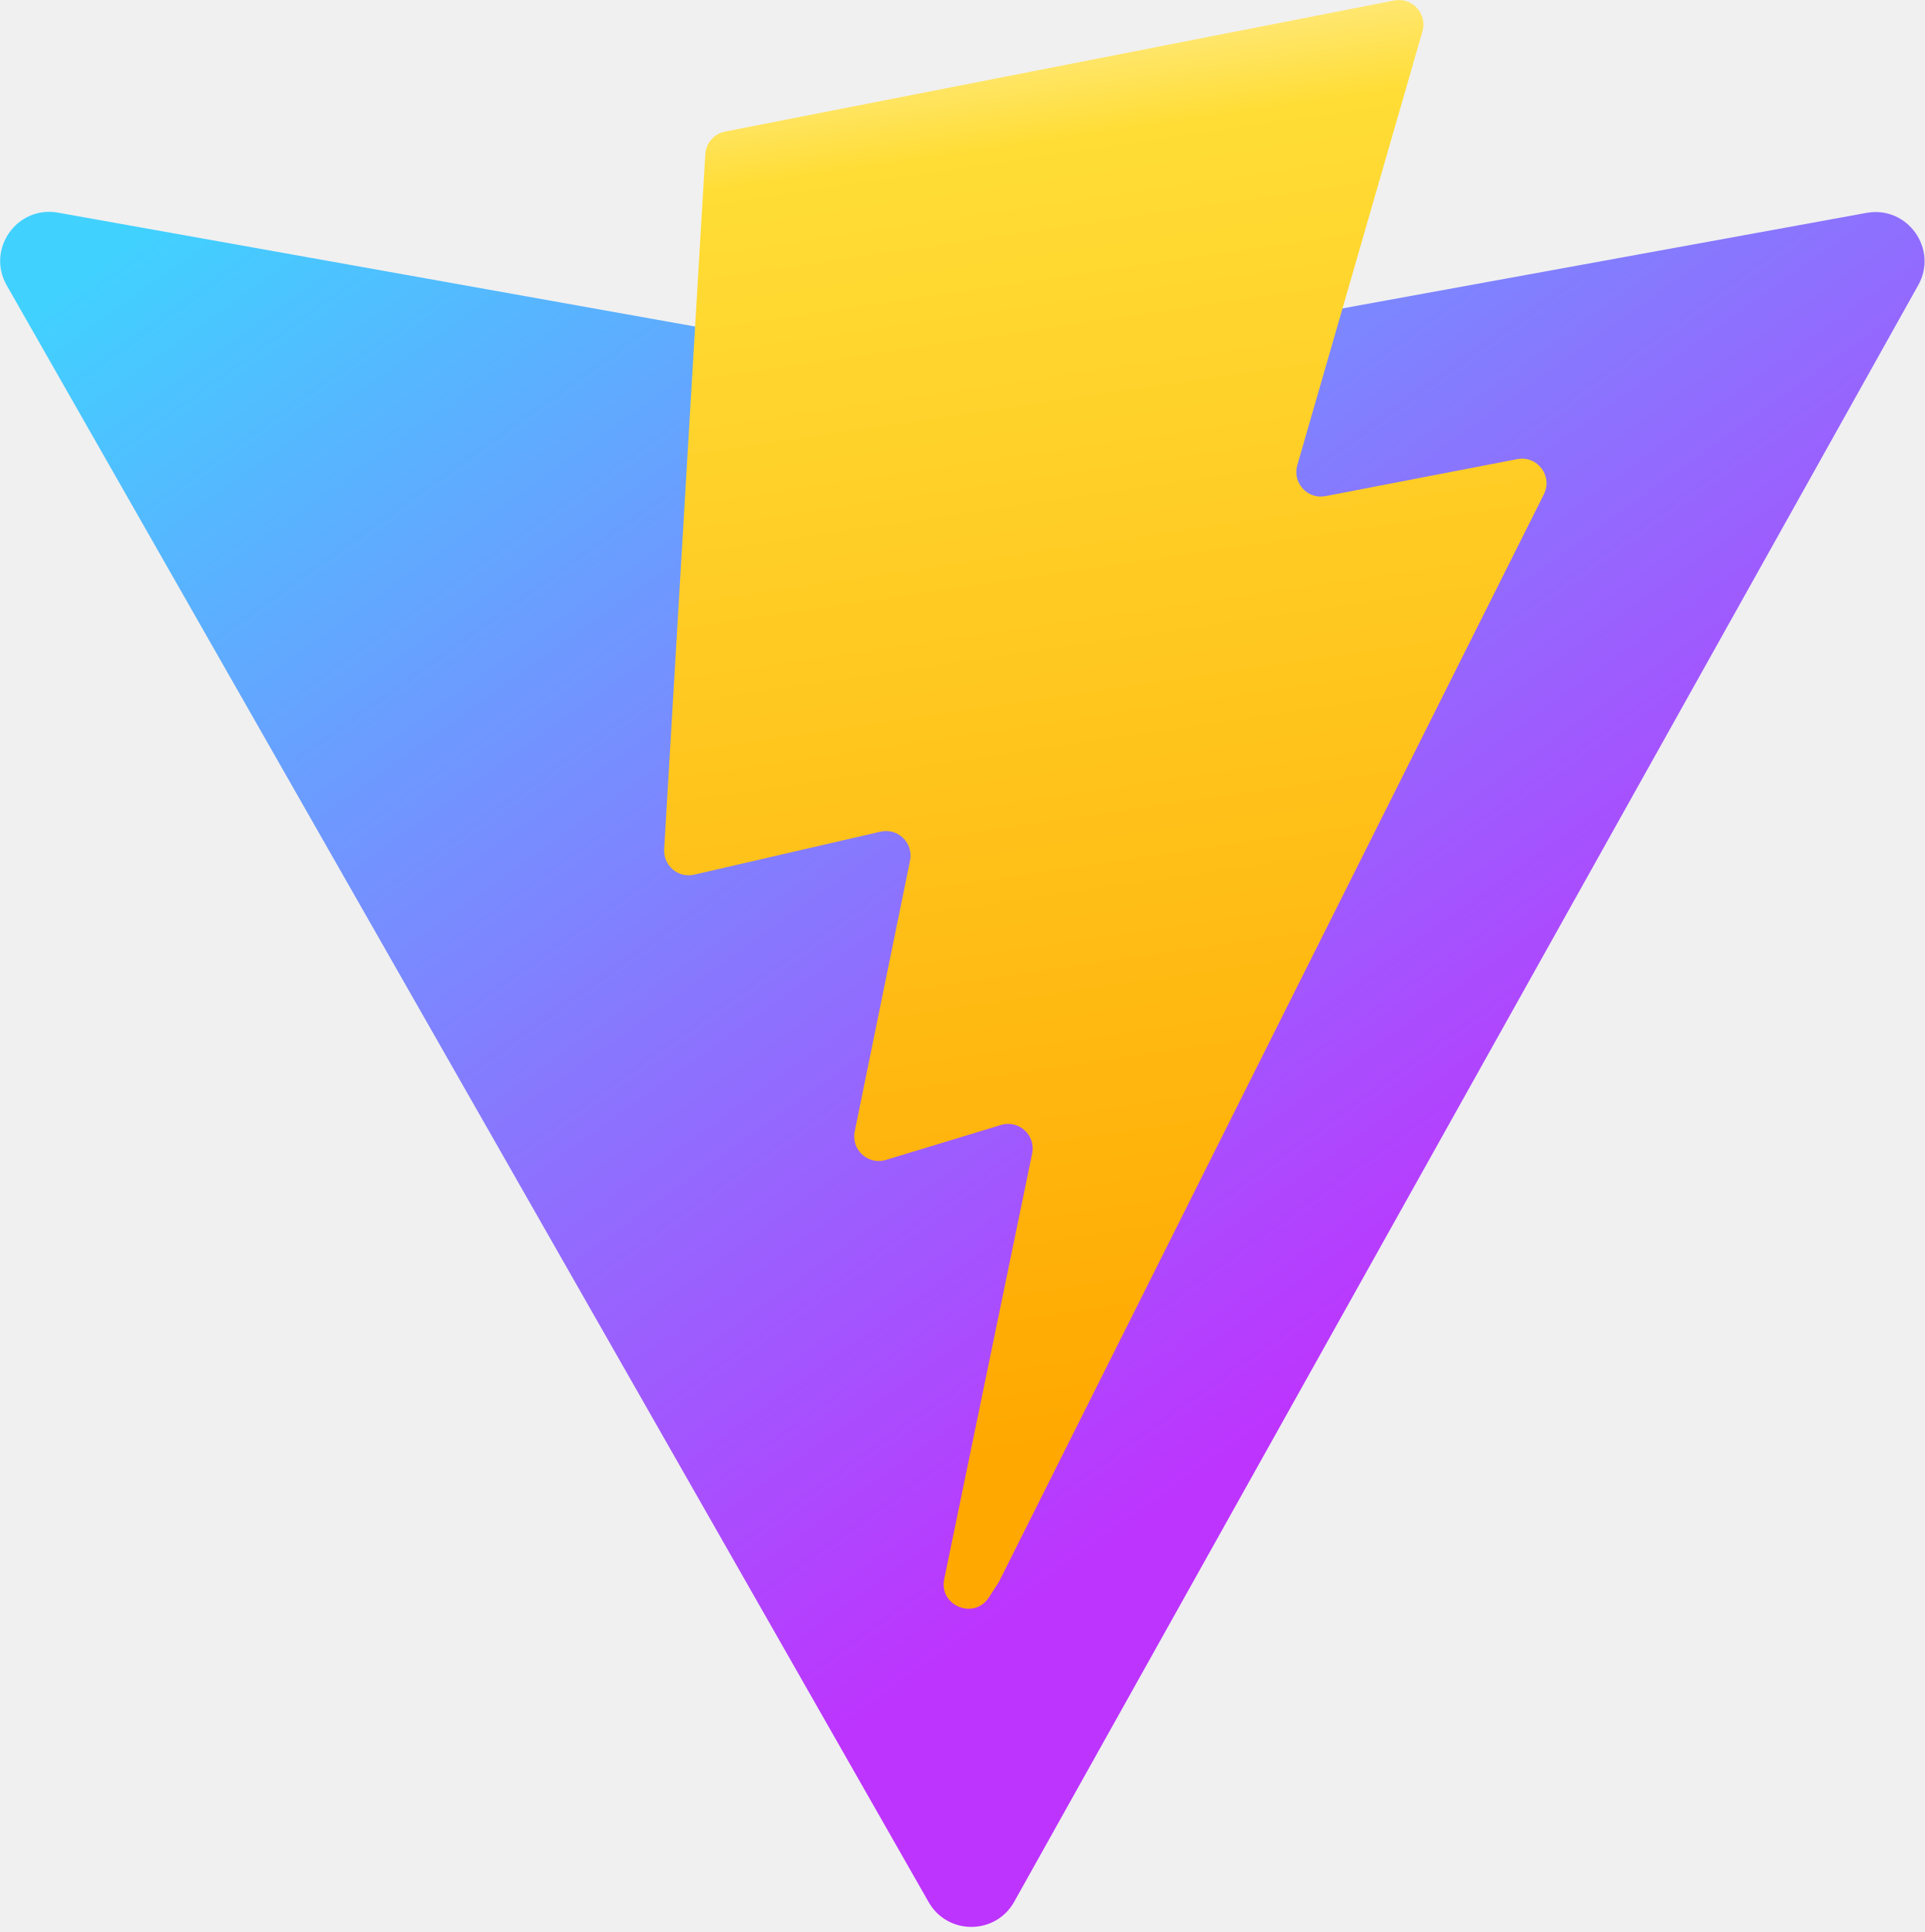
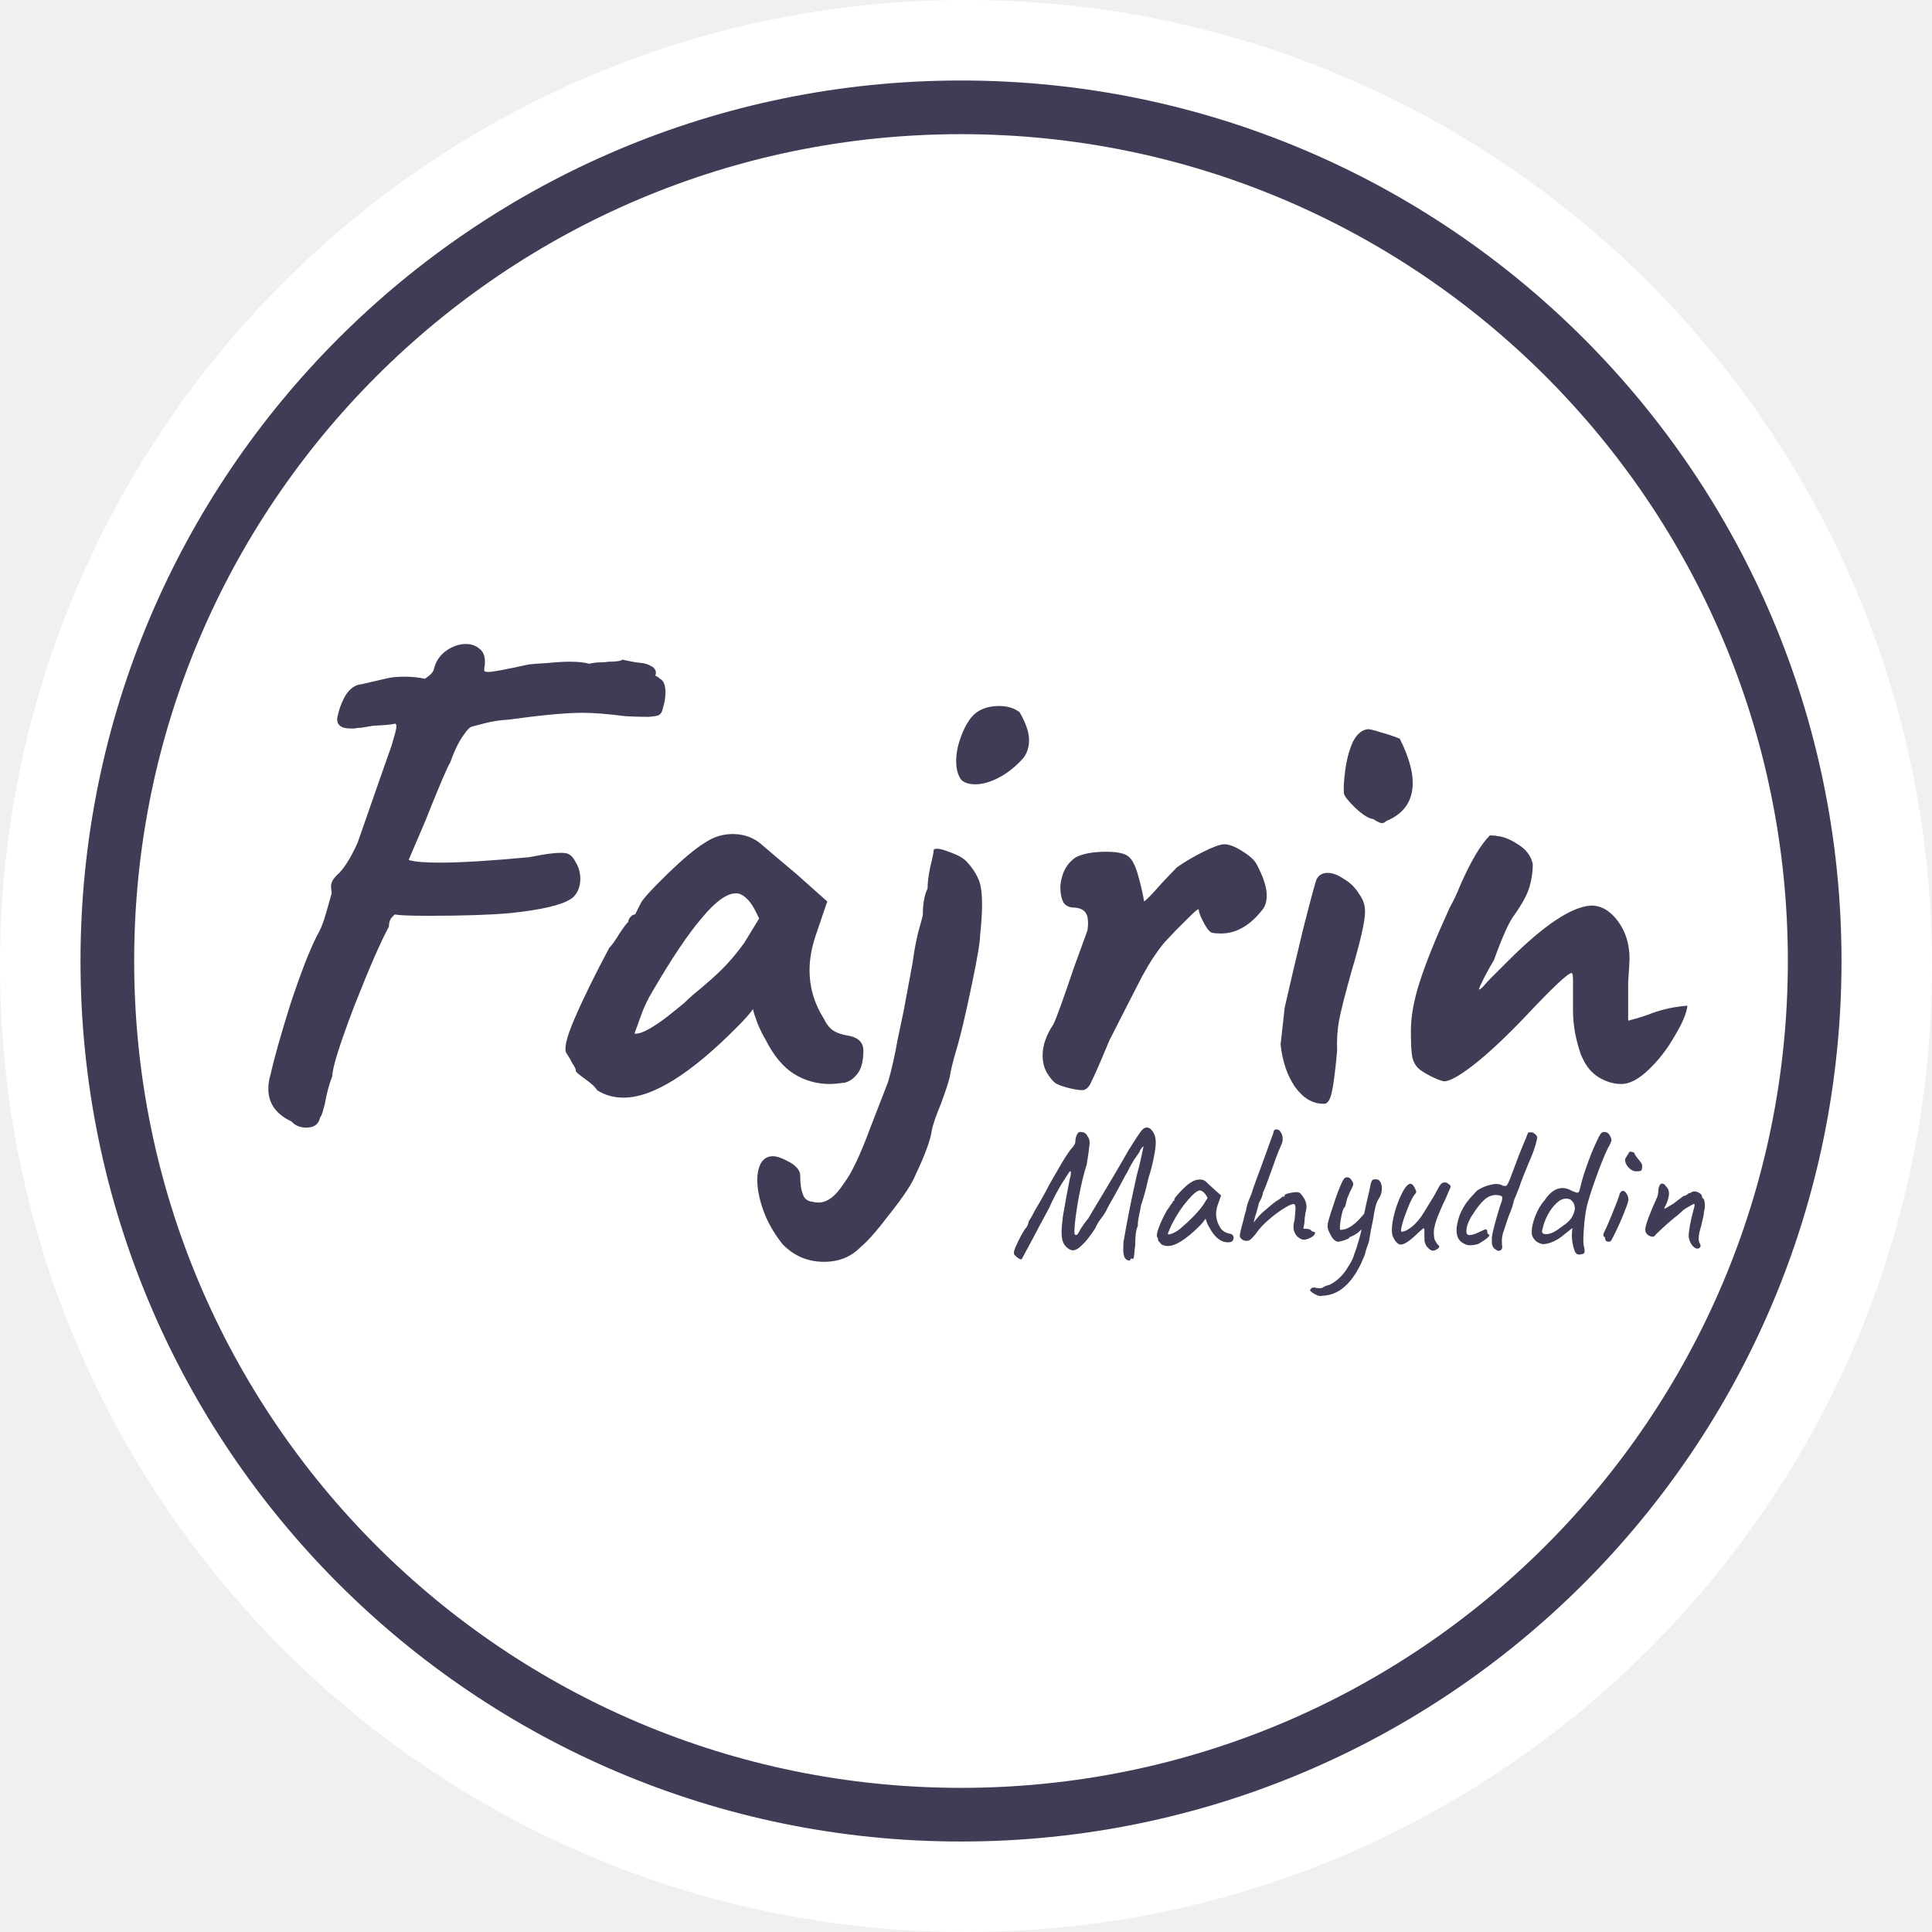
- <svg xmlns="http://www.w3.org/2000/svg" aria-hidden="true" role="img" class="iconify iconify--logos" width="31.88" height="32" preserveAspectRatio="xMidYMid meet" viewBox="0 0 256 257">
-   <defs>
-     <linearGradient id="IconifyId1813088fe1fbc01fb466" x1="-.828%" x2="57.636%" y1="7.652%" y2="78.411%">
-       <stop offset="0%" stop-color="#41D1FF" />
-       <stop offset="100%" stop-color="#BD34FE" />
-     </linearGradient>
-     <linearGradient id="IconifyId1813088fe1fbc01fb467" x1="43.376%" x2="50.316%" y1="2.242%" y2="89.03%">
-       <stop offset="0%" stop-color="#FFEA83" />
-       <stop offset="8.333%" stop-color="#FFDD35" />
-       <stop offset="100%" stop-color="#FFA800" />
-     </linearGradient>
-   </defs>
-   <path fill="url(#IconifyId1813088fe1fbc01fb466)" d="M255.153 37.938L134.897 252.976c-2.483 4.44-8.862 4.466-11.382.048L.875 37.958c-2.746-4.814 1.371-10.646 6.827-9.67l120.385 21.517a6.537 6.537 0 0 0 2.322-.004l117.867-21.483c5.438-.991 9.574 4.796 6.877 9.62Z" />
-   <path fill="url(#IconifyId1813088fe1fbc01fb467)" d="M185.432.063L96.44 17.501a3.268 3.268 0 0 0-2.634 3.014l-5.474 92.456a3.268 3.268 0 0 0 3.997 3.378l24.777-5.718c2.318-.535 4.413 1.507 3.936 3.838l-7.361 36.047c-.495 2.426 1.782 4.5 4.151 3.78l15.304-4.649c2.372-.72 4.652 1.36 4.15 3.788l-11.698 56.621c-.732 3.542 3.979 5.473 5.943 2.437l1.313-2.028l72.516-144.72c1.215-2.423-.88-5.186-3.54-4.672l-25.505 4.922c-2.396.462-4.435-1.77-3.759-4.114l16.646-57.705c.677-2.35-1.37-4.583-3.769-4.113Z" />
+ <svg xmlns="http://www.w3.org/2000/svg" width="72" height="72" viewBox="0 0 72 72" fill="none">
+   <rect width="72" height="72" rx="36" fill="white" />
+   <path d="M35.814 67.628C53.384 67.628 67.628 53.384 67.628 35.814C67.628 18.244 53.384 4 35.814 4C18.244 4 4 18.244 4 35.814C4 53.384 18.244 67.628 35.814 67.628Z" stroke="#3F3D56" stroke-width="2" />
+   <path d="M10.863 41.795C10.288 41.524 10 41.118 10 40.576C10 40.407 10.025 40.238 10.076 40.069C10.212 39.459 10.457 38.588 10.812 37.454C11.185 36.32 11.515 35.465 11.802 34.89C11.921 34.687 12.014 34.475 12.082 34.255C12.149 34.035 12.192 33.892 12.209 33.824C12.293 33.519 12.344 33.342 12.361 33.291L12.335 33.037C12.335 32.969 12.352 32.902 12.386 32.834C12.42 32.766 12.479 32.69 12.564 32.605C12.801 32.402 13.055 32.005 13.325 31.412L14.29 28.645L14.595 27.782C14.612 27.715 14.645 27.596 14.696 27.427C14.747 27.258 14.772 27.139 14.772 27.072C14.772 27.004 14.755 26.97 14.722 26.97C14.586 27.004 14.315 27.029 13.909 27.046C13.706 27.08 13.554 27.105 13.452 27.122C13.351 27.122 13.275 27.131 13.224 27.148H13.046C12.725 27.148 12.564 27.029 12.564 26.792C12.615 26.488 12.716 26.2 12.868 25.929C13.038 25.658 13.241 25.515 13.478 25.498L14.468 25.269C14.62 25.235 14.832 25.218 15.102 25.218C15.339 25.218 15.585 25.244 15.838 25.295C16.041 25.159 16.152 25.041 16.169 24.939C16.236 24.652 16.389 24.423 16.625 24.254C16.862 24.085 17.108 24 17.361 24C17.565 24 17.734 24.059 17.869 24.178C18.005 24.279 18.072 24.44 18.072 24.66C18.072 24.762 18.064 24.838 18.047 24.889C18.047 24.905 18.047 24.939 18.047 24.99C18.047 25.024 18.098 25.041 18.199 25.041C18.369 25.041 18.868 24.948 19.697 24.762C19.832 24.745 20.061 24.728 20.382 24.711C20.721 24.677 21 24.66 21.22 24.66C21.542 24.66 21.787 24.685 21.956 24.736C22.108 24.702 22.244 24.685 22.362 24.685C22.481 24.685 22.582 24.677 22.667 24.66C22.955 24.66 23.132 24.635 23.2 24.584C23.352 24.618 23.522 24.652 23.708 24.685C23.911 24.702 24.055 24.728 24.139 24.762C24.224 24.795 24.3 24.838 24.368 24.889C24.419 24.956 24.444 25.015 24.444 25.066C24.444 25.117 24.435 25.151 24.419 25.168L24.368 25.142C24.385 25.142 24.41 25.159 24.444 25.193C24.495 25.21 24.545 25.244 24.596 25.295C24.732 25.362 24.799 25.532 24.799 25.802C24.799 26.005 24.765 26.209 24.698 26.412C24.681 26.513 24.639 26.589 24.571 26.64C24.52 26.674 24.385 26.699 24.165 26.716C23.945 26.716 23.657 26.708 23.302 26.691C22.659 26.606 22.125 26.564 21.702 26.564C21.11 26.564 20.196 26.648 18.961 26.818C18.656 26.835 18.369 26.877 18.098 26.945C17.844 27.012 17.683 27.055 17.615 27.072C17.531 27.072 17.404 27.198 17.235 27.452C17.065 27.706 16.913 28.028 16.778 28.417C16.676 28.569 16.363 29.305 15.838 30.625C15.432 31.573 15.229 32.047 15.229 32.047C15.432 32.115 15.822 32.148 16.397 32.148C17.159 32.148 18.267 32.081 19.722 31.945C20.382 31.81 20.831 31.759 21.068 31.793C21.22 31.81 21.347 31.92 21.448 32.123C21.567 32.309 21.626 32.521 21.626 32.758C21.626 32.927 21.592 33.079 21.525 33.215C21.457 33.35 21.364 33.452 21.245 33.519C20.89 33.739 20.154 33.908 19.037 34.027C18.292 34.095 17.268 34.129 15.965 34.129C15.272 34.129 14.857 34.111 14.722 34.078C14.688 34.095 14.637 34.145 14.569 34.23C14.518 34.315 14.493 34.416 14.493 34.535C14.188 35.093 13.757 36.083 13.198 37.505C12.657 38.926 12.386 39.789 12.386 40.094C12.268 40.398 12.175 40.745 12.107 41.135C12.09 41.202 12.065 41.295 12.031 41.414C11.997 41.532 11.963 41.608 11.929 41.642C11.879 41.896 11.709 42.023 11.421 42.023C11.185 42.023 10.998 41.947 10.863 41.795ZM22.249 40.627C22.198 40.525 22.055 40.39 21.818 40.221C21.581 40.051 21.462 39.95 21.462 39.916C21.462 39.848 21.42 39.755 21.335 39.637C21.268 39.502 21.2 39.383 21.132 39.282C20.997 39.146 21.09 38.706 21.412 37.962C21.733 37.217 22.165 36.337 22.706 35.322C22.808 35.22 22.935 35.042 23.087 34.788C23.256 34.535 23.366 34.391 23.417 34.357C23.417 34.289 23.442 34.23 23.493 34.179C23.544 34.111 23.603 34.078 23.671 34.078L23.874 33.672C23.942 33.519 24.272 33.155 24.864 32.58C25.456 32.005 25.922 31.615 26.26 31.412C26.582 31.192 26.928 31.082 27.301 31.082C27.707 31.082 28.054 31.201 28.342 31.438L29.027 32.022C29.535 32.445 29.822 32.69 29.89 32.758L30.829 33.595L30.398 34.865C30.245 35.322 30.169 35.753 30.169 36.159C30.169 36.802 30.347 37.403 30.702 37.962C30.787 38.148 30.897 38.291 31.032 38.393C31.185 38.495 31.379 38.562 31.616 38.596C31.988 38.664 32.175 38.85 32.175 39.155C32.175 39.527 32.107 39.806 31.972 39.992C31.836 40.178 31.675 40.297 31.489 40.348C31.218 40.382 31.032 40.398 30.931 40.398C30.44 40.398 29.992 40.272 29.585 40.018C29.179 39.764 28.824 39.332 28.519 38.723C28.452 38.621 28.358 38.435 28.24 38.165C28.139 37.894 28.079 37.708 28.062 37.606C27.944 37.775 27.749 37.995 27.479 38.266C25.735 40.026 24.322 40.906 23.239 40.906C22.867 40.906 22.537 40.813 22.249 40.627ZM23.645 38.52C23.916 38.554 24.441 38.249 25.219 37.606C25.304 37.538 25.397 37.462 25.498 37.378C25.6 37.276 25.71 37.175 25.828 37.073C26.302 36.684 26.666 36.362 26.92 36.108C27.191 35.838 27.462 35.516 27.732 35.144L28.291 34.23C28.122 33.858 27.969 33.612 27.834 33.494C27.698 33.358 27.563 33.291 27.428 33.291C27.089 33.291 26.666 33.595 26.159 34.205C25.651 34.797 25.042 35.702 24.331 36.921C24.145 37.225 23.992 37.547 23.874 37.885C23.755 38.207 23.679 38.419 23.645 38.52ZM35.837 29.077C35.702 28.908 35.634 28.671 35.634 28.366C35.634 28.095 35.685 27.816 35.787 27.529C35.888 27.224 36.023 26.962 36.193 26.741C36.43 26.454 36.777 26.31 37.233 26.31C37.538 26.31 37.792 26.386 37.995 26.538C38.232 26.945 38.35 27.292 38.35 27.579C38.35 27.833 38.283 28.053 38.147 28.239C37.86 28.561 37.555 28.806 37.233 28.975C36.912 29.145 36.616 29.229 36.345 29.229C36.125 29.229 35.956 29.178 35.837 29.077ZM32.081 46.465C31.725 46.838 31.268 47.024 30.71 47.024C30.101 47.024 29.584 46.804 29.161 46.364C28.84 45.958 28.603 45.543 28.451 45.12C28.298 44.697 28.222 44.316 28.222 43.978C28.222 43.707 28.273 43.487 28.374 43.318C28.476 43.165 28.62 43.089 28.806 43.089C28.958 43.089 29.17 43.165 29.441 43.318C29.694 43.47 29.821 43.631 29.821 43.8C29.821 44.105 29.855 44.342 29.923 44.511C29.974 44.68 30.101 44.773 30.303 44.79C30.354 44.807 30.422 44.815 30.507 44.815C30.828 44.815 31.141 44.578 31.446 44.105C31.733 43.732 32.063 43.038 32.436 42.023C32.825 41.025 33.045 40.458 33.096 40.322C33.231 39.848 33.35 39.324 33.451 38.748C33.57 38.173 33.646 37.809 33.68 37.657L34.01 35.88C34.06 35.491 34.128 35.118 34.213 34.763C34.314 34.408 34.373 34.188 34.391 34.103C34.391 33.68 34.45 33.35 34.568 33.113C34.568 32.893 34.602 32.622 34.67 32.301C34.754 31.962 34.797 31.751 34.797 31.666C34.864 31.598 35.05 31.624 35.355 31.742C35.66 31.844 35.88 31.962 36.015 32.098C36.218 32.318 36.362 32.529 36.447 32.732C36.548 32.918 36.599 33.248 36.599 33.722C36.599 34.01 36.574 34.399 36.523 34.89C36.523 35.093 36.438 35.609 36.269 36.438C36.1 37.268 35.939 37.987 35.787 38.596C35.702 38.918 35.643 39.129 35.609 39.231C35.507 39.586 35.44 39.865 35.406 40.069C35.389 40.204 35.279 40.551 35.076 41.109C34.873 41.6 34.754 41.947 34.721 42.15C34.67 42.505 34.467 43.055 34.111 43.8C33.993 44.105 33.68 44.578 33.172 45.221C32.681 45.865 32.317 46.279 32.081 46.465ZM40.328 40.627C40.192 40.627 39.998 40.593 39.744 40.525C39.507 40.458 39.363 40.398 39.312 40.348C39.211 40.263 39.109 40.136 39.008 39.967C38.906 39.781 38.855 39.569 38.855 39.332C38.855 38.96 38.991 38.571 39.261 38.165C39.363 37.962 39.617 37.259 40.023 36.058L40.531 34.661C40.565 34.374 40.548 34.171 40.48 34.052C40.412 33.917 40.269 33.841 40.048 33.824C39.862 33.824 39.727 33.765 39.642 33.646C39.558 33.511 39.515 33.299 39.515 33.011C39.566 32.521 39.761 32.165 40.099 31.945C40.37 31.81 40.742 31.742 41.216 31.742C41.639 31.742 41.919 31.802 42.054 31.92C42.189 32.022 42.308 32.25 42.409 32.605C42.511 32.961 42.587 33.291 42.638 33.595C42.722 33.545 42.942 33.316 43.298 32.91L43.856 32.326C44.144 32.123 44.474 31.928 44.846 31.742C45.218 31.556 45.481 31.463 45.633 31.463C45.802 31.463 46.023 31.548 46.293 31.717C46.564 31.886 46.742 32.047 46.826 32.199C47.08 32.673 47.207 33.062 47.207 33.367C47.207 33.604 47.148 33.79 47.029 33.925C46.572 34.501 46.065 34.788 45.506 34.788C45.371 34.788 45.261 34.78 45.176 34.763C45.092 34.746 44.99 34.628 44.871 34.408C44.753 34.188 44.685 34.019 44.669 33.9C44.669 33.849 44.541 33.951 44.288 34.205C44.051 34.441 43.898 34.594 43.831 34.661L43.399 35.118C43.128 35.44 42.849 35.863 42.562 36.388C42.291 36.912 41.885 37.708 41.343 38.774L41.013 39.561C40.844 39.95 40.717 40.229 40.632 40.398C40.548 40.551 40.446 40.627 40.328 40.627ZM51.658 30.6C51.608 30.651 51.557 30.676 51.506 30.676C51.438 30.676 51.328 30.625 51.176 30.524C51.007 30.507 50.778 30.363 50.491 30.092C50.22 29.822 50.084 29.644 50.084 29.559C50.067 29.356 50.084 29.069 50.135 28.696C50.186 28.307 50.279 27.96 50.414 27.655C50.567 27.351 50.761 27.19 50.998 27.173C51.117 27.19 51.278 27.232 51.481 27.3C51.684 27.351 51.912 27.427 52.166 27.529C52.487 28.172 52.648 28.721 52.648 29.178C52.648 29.855 52.318 30.329 51.658 30.6ZM49.323 41.135C48.917 41.135 48.561 40.923 48.257 40.5C47.969 40.077 47.791 39.552 47.724 38.926C47.791 38.3 47.842 37.843 47.876 37.555C48.062 36.726 48.291 35.753 48.561 34.636C48.849 33.502 49.018 32.876 49.069 32.758C49.154 32.605 49.289 32.529 49.475 32.529C49.661 32.529 49.864 32.605 50.084 32.758C50.321 32.893 50.516 33.088 50.668 33.342C50.804 33.528 50.871 33.739 50.871 33.976C50.871 34.331 50.702 35.076 50.364 36.21C50.127 37.056 49.974 37.657 49.907 38.012C49.839 38.368 49.814 38.748 49.831 39.155C49.763 39.916 49.695 40.441 49.627 40.728C49.56 41.016 49.458 41.151 49.323 41.135ZM60.423 40.398C60.17 40.398 59.916 40.331 59.662 40.195C59.408 40.06 59.205 39.857 59.053 39.586L58.926 39.332C58.723 38.757 58.621 38.198 58.621 37.657V36.54C58.621 36.354 58.604 36.261 58.57 36.261C58.435 36.261 57.851 36.811 56.819 37.911C56.091 38.672 55.456 39.265 54.915 39.688C54.39 40.094 54.026 40.297 53.823 40.297C53.756 40.297 53.595 40.238 53.341 40.119C53.087 39.984 52.926 39.882 52.859 39.815C52.74 39.696 52.664 39.552 52.63 39.383C52.596 39.214 52.58 38.892 52.58 38.419C52.58 37.877 52.689 37.268 52.91 36.591C53.129 35.897 53.502 34.975 54.026 33.824C54.162 33.587 54.297 33.299 54.433 32.961C54.822 32.081 55.185 31.471 55.524 31.133C55.659 31.133 55.753 31.142 55.803 31.159C56.023 31.175 56.277 31.277 56.565 31.463C56.87 31.649 57.056 31.895 57.123 32.199C57.123 32.487 57.081 32.775 56.996 33.062C56.912 33.35 56.717 33.705 56.413 34.129C56.226 34.382 55.981 34.932 55.676 35.779C55.592 35.914 55.473 36.125 55.321 36.413C55.185 36.684 55.118 36.836 55.118 36.87C55.135 36.887 55.185 36.853 55.27 36.769C55.355 36.667 55.439 36.574 55.524 36.489L56.209 35.804C57.546 34.467 58.579 33.782 59.306 33.748C59.678 33.748 60.008 33.942 60.297 34.331C60.584 34.721 60.728 35.186 60.728 35.728C60.728 35.829 60.711 36.117 60.677 36.591V38.038C61.066 37.936 61.363 37.843 61.566 37.758C61.989 37.606 62.429 37.513 62.886 37.479C62.852 37.767 62.691 38.148 62.403 38.621C62.133 39.095 61.811 39.51 61.439 39.865C61.066 40.221 60.728 40.398 60.423 40.398Z" fill="#3F3D56" />
+   <path d="M42.124 46.948C42.124 46.966 42.108 46.975 42.075 46.975C42.052 46.975 42.024 46.966 41.992 46.948C41.96 46.929 41.934 46.904 41.916 46.872C41.879 46.793 41.861 46.696 41.861 46.581L41.867 46.297C42.011 45.457 42.179 44.612 42.373 43.763C42.438 43.537 42.491 43.322 42.532 43.119C42.578 42.916 42.606 42.787 42.615 42.732C42.615 42.718 42.601 42.725 42.574 42.752C42.551 42.775 42.528 42.805 42.504 42.842C42.481 42.875 42.472 42.898 42.477 42.912L42.304 43.168C42.276 43.195 42.211 43.302 42.11 43.486C42.041 43.634 41.978 43.749 41.923 43.832L41.729 44.199C41.586 44.462 41.498 44.622 41.466 44.677C41.42 44.746 41.353 44.866 41.265 45.037C41.219 45.148 41.136 45.279 41.016 45.432C40.979 45.482 40.942 45.538 40.905 45.598C40.873 45.658 40.852 45.697 40.843 45.715C40.843 45.739 40.794 45.817 40.697 45.951C40.605 46.085 40.52 46.195 40.441 46.283C40.335 46.394 40.248 46.475 40.178 46.525C40.109 46.572 40.044 46.595 39.984 46.595C39.906 46.595 39.821 46.551 39.728 46.463C39.668 46.398 39.624 46.322 39.597 46.235C39.574 46.147 39.562 46.038 39.562 45.909C39.562 45.794 39.578 45.6 39.611 45.328C39.615 45.305 39.659 45.058 39.742 44.587C39.83 44.112 39.883 43.851 39.901 43.805C39.906 43.777 39.908 43.745 39.908 43.708C39.908 43.666 39.901 43.645 39.888 43.645C39.874 43.645 39.848 43.675 39.811 43.735C39.797 43.754 39.714 43.883 39.562 44.123C39.414 44.363 39.255 44.67 39.084 45.044C38.817 45.538 38.618 45.909 38.489 46.158C38.36 46.403 38.265 46.578 38.205 46.685C38.127 46.837 38.081 46.92 38.067 46.934C37.998 46.934 37.91 46.876 37.804 46.761C37.79 46.733 37.783 46.708 37.783 46.685C37.783 46.652 37.797 46.599 37.824 46.525C37.857 46.452 37.901 46.355 37.956 46.235C38.099 45.953 38.194 45.794 38.24 45.757C38.295 45.683 38.328 45.602 38.337 45.515C38.397 45.432 38.482 45.282 38.593 45.065C38.662 44.954 38.743 44.815 38.835 44.649C38.932 44.483 39.017 44.324 39.091 44.172L39.285 43.832C39.465 43.519 39.608 43.276 39.714 43.105C39.825 42.935 39.908 42.822 39.964 42.766C40.038 42.678 40.074 42.609 40.074 42.559C40.074 42.462 40.093 42.374 40.13 42.295C40.171 42.212 40.213 42.175 40.254 42.185C40.31 42.185 40.354 42.192 40.386 42.205C40.423 42.215 40.46 42.242 40.497 42.288C40.506 42.302 40.52 42.325 40.538 42.358C40.561 42.385 40.578 42.418 40.587 42.455C40.601 42.487 40.608 42.529 40.608 42.579C40.608 42.635 40.601 42.704 40.587 42.787C40.582 42.847 40.564 42.983 40.531 43.195C40.513 43.297 40.504 43.359 40.504 43.382C40.384 43.747 40.275 44.204 40.178 44.753C40.086 45.298 40.04 45.681 40.04 45.902C40.04 45.953 40.044 45.988 40.054 46.006C40.086 46.029 40.114 46.032 40.137 46.013C40.164 45.995 40.204 45.935 40.254 45.833C40.314 45.722 40.416 45.579 40.559 45.404C40.568 45.39 40.658 45.238 40.829 44.947C41.254 44.25 41.667 43.551 42.068 42.849L42.248 42.565C42.318 42.455 42.384 42.353 42.449 42.261C42.514 42.164 42.564 42.102 42.601 42.074C42.648 42.037 42.691 42.019 42.733 42.019C42.821 42.019 42.899 42.072 42.968 42.178C43.038 42.284 43.072 42.418 43.072 42.579C43.072 42.704 43.047 42.895 42.996 43.154C42.945 43.408 42.878 43.664 42.795 43.922C42.767 44.052 42.728 44.213 42.678 44.407C42.627 44.601 42.574 44.776 42.518 44.933C42.509 45.012 42.491 45.111 42.463 45.231C42.458 45.254 42.444 45.325 42.421 45.445C42.403 45.561 42.398 45.639 42.407 45.681C42.338 45.805 42.304 46.055 42.304 46.428L42.283 46.588C42.274 46.717 42.264 46.805 42.255 46.851C42.246 46.897 42.232 46.918 42.214 46.913C42.204 46.908 42.191 46.906 42.172 46.906C42.14 46.906 42.124 46.92 42.124 46.948ZM43.271 46.366C43.257 46.339 43.234 46.311 43.202 46.283C43.174 46.251 43.16 46.23 43.16 46.221C43.16 46.17 43.149 46.131 43.126 46.103C43.116 46.094 43.112 46.073 43.112 46.041C43.112 45.967 43.146 45.842 43.216 45.667C43.289 45.487 43.384 45.293 43.499 45.085C43.527 45.058 43.562 45.009 43.603 44.94C43.65 44.871 43.679 44.832 43.693 44.822C43.693 44.804 43.7 44.788 43.714 44.774C43.728 44.755 43.744 44.746 43.763 44.746V44.705C43.763 44.663 43.839 44.564 43.991 44.407C44.143 44.245 44.268 44.135 44.365 44.075C44.48 43.996 44.598 43.957 44.718 43.957C44.801 43.957 44.873 43.98 44.932 44.026C44.956 44.054 45.062 44.153 45.251 44.324L45.507 44.552L45.383 44.898C45.341 45.023 45.32 45.136 45.32 45.238C45.32 45.413 45.371 45.582 45.472 45.743C45.496 45.794 45.542 45.842 45.611 45.889C45.68 45.935 45.749 45.962 45.819 45.972C45.92 45.99 45.971 46.041 45.971 46.124C45.971 46.216 45.929 46.272 45.846 46.29C45.828 46.295 45.8 46.297 45.763 46.297C45.491 46.297 45.256 46.105 45.057 45.722C45.039 45.695 45.013 45.644 44.981 45.57C44.953 45.496 44.937 45.445 44.932 45.418C44.905 45.455 44.87 45.498 44.829 45.549C44.787 45.6 44.748 45.644 44.711 45.681C44.208 46.184 43.811 46.435 43.52 46.435C43.428 46.435 43.345 46.412 43.271 46.366ZM43.52 45.978C43.52 46.002 43.543 46.008 43.59 45.999C43.64 45.99 43.7 45.967 43.77 45.93C43.843 45.893 43.917 45.845 43.991 45.785C44.388 45.443 44.674 45.145 44.849 44.892L45.002 44.642C44.956 44.545 44.907 44.476 44.856 44.435C44.806 44.389 44.76 44.365 44.718 44.365C44.621 44.365 44.469 44.488 44.261 44.732C44.053 44.972 43.864 45.256 43.693 45.584C43.652 45.662 43.615 45.743 43.583 45.826C43.55 45.905 43.529 45.955 43.52 45.978ZM46.452 46.242C46.383 46.242 46.33 46.225 46.293 46.193C46.256 46.161 46.231 46.135 46.217 46.117C46.208 46.099 46.203 46.075 46.203 46.048C46.203 46.029 46.219 45.944 46.252 45.792L46.314 45.563C46.36 45.374 46.402 45.217 46.439 45.092C46.457 44.977 46.492 44.855 46.542 44.725C46.598 44.596 46.63 44.518 46.639 44.49C46.676 44.356 46.748 44.148 46.854 43.867L47.062 43.306C47.223 42.868 47.32 42.6 47.352 42.503L47.463 42.199C47.463 42.125 47.5 42.088 47.574 42.088C47.639 42.088 47.692 42.125 47.733 42.199C47.779 42.268 47.802 42.349 47.802 42.441C47.802 42.51 47.789 42.577 47.761 42.642C47.696 42.78 47.625 42.955 47.546 43.168C47.472 43.375 47.424 43.512 47.401 43.576C47.244 44.019 47.131 44.315 47.062 44.462C47.062 44.481 47.055 44.513 47.041 44.559C47.027 44.605 47.011 44.647 46.992 44.684L46.916 44.836C46.916 44.85 46.891 44.947 46.84 45.127C46.776 45.325 46.736 45.471 46.722 45.563C46.745 45.522 46.794 45.459 46.868 45.376C46.942 45.288 47.011 45.217 47.075 45.162C47.329 44.945 47.486 44.815 47.546 44.774C47.602 44.742 47.648 44.712 47.685 44.684C47.722 44.656 47.747 44.638 47.761 44.629C47.761 44.605 47.786 44.594 47.837 44.594C47.855 44.594 47.865 44.592 47.865 44.587C47.869 44.582 47.872 44.571 47.872 44.552C47.872 44.52 47.925 44.492 48.031 44.469C48.137 44.442 48.232 44.428 48.315 44.428C48.37 44.428 48.414 44.439 48.446 44.462C48.479 44.485 48.52 44.536 48.571 44.615C48.649 44.725 48.689 44.845 48.689 44.975C48.689 45.048 48.675 45.125 48.647 45.203C48.647 45.24 48.64 45.298 48.626 45.376C48.617 45.45 48.612 45.515 48.612 45.57L48.571 45.792H48.682C48.714 45.792 48.744 45.796 48.772 45.805C48.804 45.815 48.825 45.822 48.834 45.826C48.876 45.877 48.912 45.902 48.945 45.902C48.986 45.902 49.007 45.919 49.007 45.951C49.007 45.969 48.998 45.992 48.979 46.02C48.961 46.048 48.935 46.071 48.903 46.089C48.783 46.163 48.682 46.2 48.599 46.2C48.52 46.2 48.439 46.163 48.356 46.089C48.255 45.988 48.204 45.865 48.204 45.722C48.204 45.648 48.218 45.561 48.245 45.459L48.266 45.238C48.276 45.127 48.28 45.058 48.28 45.03C48.28 44.924 48.255 44.871 48.204 44.871C48.139 44.871 48.015 44.928 47.83 45.044C47.65 45.155 47.463 45.295 47.269 45.466C47.075 45.632 46.921 45.801 46.806 45.972C46.736 46.059 46.676 46.126 46.626 46.172C46.579 46.214 46.535 46.237 46.494 46.242H46.452ZM51.443 44.047C51.48 44.121 51.498 44.202 51.498 44.289C51.498 44.428 51.462 44.552 51.388 44.663C51.342 44.728 51.3 44.825 51.263 44.954C51.231 45.083 51.198 45.256 51.166 45.473C51.125 45.648 51.074 45.919 51.014 46.283C50.94 46.477 50.894 46.622 50.875 46.719C50.871 46.747 50.848 46.805 50.806 46.892C50.769 46.98 50.739 47.049 50.716 47.1C50.536 47.474 50.331 47.76 50.1 47.959C49.869 48.157 49.618 48.265 49.345 48.284C49.272 48.293 49.228 48.298 49.214 48.298C49.172 48.298 49.133 48.291 49.096 48.277C49.064 48.263 49.027 48.245 48.985 48.222C48.967 48.212 48.941 48.196 48.909 48.173C48.877 48.15 48.854 48.132 48.84 48.118C48.831 48.108 48.826 48.097 48.826 48.083C48.826 48.06 48.84 48.037 48.868 48.014C48.895 47.991 48.939 47.979 48.999 47.979C49.032 47.998 49.087 48.007 49.165 48.007C49.244 48.007 49.29 47.998 49.304 47.979C49.313 47.97 49.341 47.954 49.387 47.931C49.433 47.912 49.486 47.896 49.546 47.882C49.689 47.813 49.816 47.723 49.927 47.612C50.042 47.506 50.148 47.37 50.245 47.204C50.361 47.029 50.437 46.869 50.474 46.726C50.515 46.629 50.562 46.491 50.612 46.311C50.668 46.126 50.712 45.96 50.744 45.812L50.654 45.895C50.631 45.923 50.573 45.965 50.481 46.02C50.388 46.071 50.333 46.096 50.315 46.096C50.31 46.096 50.303 46.099 50.294 46.103C50.285 46.108 50.28 46.117 50.28 46.131C50.28 46.149 50.22 46.179 50.1 46.221C49.98 46.258 49.904 46.276 49.871 46.276C49.825 46.276 49.775 46.253 49.719 46.207C49.668 46.156 49.632 46.108 49.608 46.062C49.595 46.029 49.576 45.992 49.553 45.951C49.53 45.909 49.511 45.87 49.498 45.833C49.484 45.792 49.477 45.745 49.477 45.695C49.477 45.635 49.481 45.589 49.491 45.556C49.546 45.349 49.638 45.055 49.768 44.677C49.901 44.298 50.003 44.056 50.072 43.95C50.109 43.899 50.153 43.874 50.204 43.874C50.273 43.874 50.328 43.911 50.37 43.985C50.411 44.04 50.432 44.086 50.432 44.123C50.432 44.151 50.421 44.19 50.398 44.241C50.375 44.292 50.345 44.352 50.308 44.421C50.289 44.472 50.266 44.527 50.238 44.587C50.211 44.647 50.197 44.684 50.197 44.698C50.192 44.716 50.178 44.774 50.155 44.871C50.132 44.963 50.111 45.009 50.093 45.009C50.061 45.037 50.026 45.143 49.989 45.328C49.952 45.512 49.934 45.655 49.934 45.757C49.934 45.808 49.941 45.833 49.955 45.833C50.227 45.833 50.522 45.63 50.841 45.224C50.882 45.021 50.919 44.85 50.952 44.712C51.011 44.476 51.058 44.266 51.09 44.082C51.118 44.017 51.138 43.98 51.152 43.971C51.166 43.957 51.196 43.95 51.242 43.95C51.298 43.95 51.337 43.955 51.36 43.964C51.383 43.973 51.411 44.001 51.443 44.047ZM53.442 46.602C53.41 46.62 53.366 46.613 53.311 46.581C53.26 46.548 53.209 46.5 53.159 46.435C53.122 46.375 53.099 46.313 53.089 46.248C53.085 46.184 53.082 46.05 53.082 45.847C53.082 45.801 53.073 45.778 53.055 45.778C53.041 45.778 53.009 45.801 52.958 45.847C52.907 45.889 52.845 45.946 52.771 46.02C52.651 46.135 52.54 46.225 52.439 46.29C52.337 46.355 52.254 46.385 52.189 46.38C52.139 46.38 52.083 46.345 52.023 46.276C51.968 46.207 51.924 46.126 51.892 46.034C51.878 45.978 51.871 45.914 51.871 45.84C51.871 45.646 51.91 45.411 51.989 45.134C52.072 44.857 52.166 44.619 52.272 44.421C52.383 44.218 52.48 44.116 52.563 44.116C52.632 44.116 52.697 44.192 52.757 44.345C52.771 44.372 52.778 44.395 52.778 44.414C52.778 44.446 52.759 44.478 52.722 44.511C52.653 44.599 52.572 44.755 52.48 44.982C52.388 45.208 52.314 45.418 52.259 45.612C52.208 45.805 52.199 45.902 52.231 45.902C52.295 45.902 52.372 45.877 52.459 45.826C52.547 45.775 52.635 45.709 52.722 45.625C52.81 45.538 52.889 45.445 52.958 45.349C53.027 45.247 53.112 45.111 53.214 44.94C53.408 44.631 53.514 44.451 53.532 44.4C53.602 44.271 53.65 44.188 53.678 44.151C53.71 44.109 53.749 44.082 53.795 44.068H53.892C53.92 44.072 53.952 44.093 53.989 44.13C54.022 44.144 54.04 44.16 54.045 44.178C54.054 44.192 54.059 44.213 54.059 44.241L53.948 44.497L53.886 44.642C53.881 44.661 53.855 44.714 53.809 44.802C53.703 45.037 53.622 45.226 53.567 45.369C53.512 45.512 53.47 45.66 53.442 45.812C53.438 45.835 53.435 45.875 53.435 45.93C53.435 46.069 53.449 46.165 53.477 46.221C53.519 46.304 53.56 46.364 53.602 46.401C53.625 46.419 53.636 46.438 53.636 46.456C53.636 46.489 53.609 46.521 53.553 46.553C53.502 46.585 53.465 46.602 53.442 46.602ZM55.922 46.595C55.889 46.608 55.862 46.615 55.839 46.615C55.82 46.615 55.797 46.606 55.77 46.588C55.742 46.569 55.707 46.544 55.666 46.512C55.633 46.461 55.613 46.415 55.603 46.373C55.599 46.332 55.596 46.248 55.596 46.124C55.61 45.995 55.663 45.766 55.756 45.438C55.848 45.106 55.915 44.892 55.956 44.795C55.975 44.735 55.984 44.684 55.984 44.642C55.984 44.605 55.973 44.582 55.95 44.573C55.926 44.559 55.88 44.548 55.811 44.538C55.64 44.52 55.481 44.573 55.333 44.698C55.19 44.822 55.036 45.016 54.87 45.279C54.722 45.51 54.648 45.711 54.648 45.882C54.648 45.914 54.653 45.944 54.662 45.972C54.676 46.008 54.713 46.027 54.773 46.027C54.814 46.027 54.865 46.018 54.925 45.999C54.989 45.981 55.045 45.958 55.091 45.93C55.119 45.916 55.206 45.877 55.354 45.812C55.382 45.812 55.4 45.822 55.41 45.84C55.423 45.854 55.43 45.884 55.43 45.93C55.43 45.967 55.453 45.995 55.499 46.013C55.518 46.036 55.49 46.08 55.416 46.145C55.343 46.205 55.234 46.276 55.091 46.359C54.976 46.392 54.872 46.408 54.779 46.408C54.687 46.408 54.597 46.378 54.51 46.318C54.357 46.23 54.281 46.073 54.281 45.847C54.281 45.695 54.32 45.505 54.399 45.279C54.477 45.095 54.563 44.94 54.655 44.815C54.752 44.686 54.876 44.543 55.029 44.386C55.052 44.363 55.098 44.333 55.167 44.296C55.241 44.255 55.322 44.22 55.41 44.192C55.557 44.146 55.679 44.123 55.776 44.123C55.859 44.123 55.933 44.144 55.998 44.185L56.088 44.199C56.125 44.199 56.153 44.183 56.171 44.151C56.194 44.118 56.229 44.045 56.275 43.929L56.448 43.472C56.485 43.375 56.54 43.228 56.614 43.029C56.693 42.831 56.764 42.655 56.829 42.503C56.861 42.443 56.886 42.381 56.905 42.316C56.928 42.252 56.946 42.212 56.96 42.199H57.092C57.115 42.199 57.15 42.217 57.196 42.254C57.242 42.286 57.272 42.328 57.286 42.379C57.286 42.429 57.265 42.529 57.223 42.676C57.182 42.819 57.124 42.978 57.05 43.154C57.013 43.246 56.983 43.315 56.96 43.362C56.799 43.745 56.688 44.031 56.628 44.22L56.503 44.538C56.448 44.654 56.416 44.739 56.406 44.795C56.374 44.928 56.337 45.046 56.296 45.148C56.254 45.245 56.231 45.3 56.226 45.314L56.164 45.501C56.086 45.727 56.033 45.886 56.005 45.978C55.982 46.066 55.97 46.156 55.97 46.248C55.97 46.341 55.975 46.417 55.984 46.477C55.984 46.528 55.963 46.567 55.922 46.595ZM58.91 46.747C58.794 46.775 58.716 46.724 58.674 46.595C58.61 46.415 58.578 46.225 58.578 46.027C58.578 45.972 58.58 45.932 58.584 45.909L58.598 45.764L58.328 45.978C58.181 46.108 58.033 46.205 57.885 46.269C57.742 46.334 57.611 46.366 57.491 46.366C57.412 46.352 57.336 46.32 57.262 46.269C57.193 46.214 57.142 46.149 57.11 46.075C57.091 46.038 57.082 45.983 57.082 45.909C57.082 45.739 57.128 45.538 57.221 45.307C57.313 45.072 57.428 44.878 57.567 44.725C57.765 44.425 57.987 44.275 58.231 44.275C58.347 44.275 58.462 44.31 58.578 44.379C58.693 44.425 58.76 44.449 58.778 44.449C58.806 44.449 58.827 44.437 58.841 44.414C58.854 44.391 58.868 44.349 58.882 44.289C58.933 44.077 58.981 43.899 59.028 43.756C59.129 43.452 59.217 43.207 59.291 43.022C59.364 42.838 59.454 42.635 59.561 42.413C59.607 42.316 59.646 42.254 59.678 42.226C59.715 42.194 59.754 42.18 59.796 42.185C59.898 42.185 59.976 42.254 60.031 42.392C60.045 42.425 60.052 42.457 60.052 42.489C60.052 42.522 60.038 42.565 60.011 42.621C59.891 42.828 59.743 43.168 59.568 43.639C59.392 44.109 59.256 44.518 59.159 44.864C59.117 45.016 59.081 45.235 59.048 45.522C59.021 45.808 59.007 46.045 59.007 46.235C59.007 46.318 59.011 46.378 59.021 46.415C59.044 46.493 59.055 46.562 59.055 46.622C59.055 46.669 59.044 46.699 59.021 46.712C58.998 46.731 58.961 46.742 58.91 46.747ZM57.74 45.978C57.846 45.955 57.975 45.886 58.127 45.771C58.155 45.752 58.222 45.704 58.328 45.625C58.434 45.547 58.515 45.464 58.571 45.376C58.626 45.288 58.665 45.189 58.688 45.078C58.693 44.995 58.684 44.928 58.661 44.878C58.642 44.822 58.603 44.769 58.543 44.718C58.497 44.686 58.439 44.67 58.37 44.67C58.245 44.67 58.13 44.721 58.024 44.822C57.899 44.933 57.788 45.076 57.691 45.252C57.594 45.427 57.521 45.63 57.47 45.861C57.456 45.949 57.502 45.992 57.608 45.992C57.664 45.992 57.708 45.988 57.74 45.978ZM60.963 43.652C60.875 43.652 60.785 43.606 60.693 43.514C60.605 43.417 60.561 43.318 60.561 43.216C60.561 43.193 60.589 43.14 60.644 43.057C60.7 42.974 60.727 42.928 60.727 42.919C60.76 42.919 60.787 42.921 60.81 42.925C60.834 42.93 60.861 42.939 60.894 42.953C60.935 43.045 61 43.14 61.087 43.237C61.115 43.274 61.14 43.309 61.163 43.341C61.187 43.373 61.198 43.401 61.198 43.424C61.198 43.502 61.194 43.555 61.184 43.583C61.18 43.611 61.161 43.629 61.129 43.639C61.101 43.648 61.046 43.652 60.963 43.652ZM59.945 46.276C59.931 46.276 59.913 46.272 59.89 46.262C59.867 46.253 59.85 46.246 59.841 46.242C59.841 46.228 59.834 46.205 59.82 46.172C59.811 46.135 59.807 46.112 59.807 46.103C59.77 46.085 59.751 46.062 59.751 46.034C59.751 46.011 59.758 45.978 59.772 45.937C59.832 45.831 59.938 45.591 60.09 45.217C60.243 44.839 60.328 44.615 60.347 44.545C60.347 44.527 60.353 44.504 60.367 44.476C60.381 44.449 60.397 44.425 60.416 44.407C60.434 44.389 60.455 44.379 60.478 44.379C60.529 44.379 60.575 44.414 60.617 44.483C60.663 44.552 60.686 44.629 60.686 44.712C60.686 44.767 60.633 44.926 60.527 45.189C60.425 45.448 60.31 45.709 60.18 45.972C60.162 46.008 60.134 46.062 60.097 46.131C60.065 46.2 60.04 46.242 60.021 46.255C60.003 46.269 59.977 46.276 59.945 46.276ZM63.251 46.532C63.182 46.532 63.11 46.479 63.036 46.373C62.967 46.262 62.933 46.154 62.933 46.048C62.933 45.974 62.949 45.842 62.981 45.653C63.018 45.459 63.062 45.27 63.113 45.085C63.14 45.002 63.154 44.942 63.154 44.905C63.154 44.882 63.145 44.871 63.126 44.871C63.108 44.871 63.053 44.898 62.96 44.954C62.813 45.032 62.711 45.104 62.656 45.169C62.633 45.187 62.596 45.219 62.545 45.265C62.494 45.312 62.448 45.349 62.406 45.376C62.319 45.445 62.201 45.547 62.053 45.681C61.91 45.81 61.793 45.921 61.7 46.013C61.673 46.064 61.633 46.089 61.583 46.089C61.569 46.089 61.548 46.085 61.52 46.075C61.465 46.062 61.416 46.032 61.375 45.985C61.333 45.935 61.313 45.882 61.313 45.826C61.313 45.757 61.352 45.612 61.43 45.39C61.513 45.169 61.615 44.926 61.735 44.663C61.753 44.631 61.77 44.585 61.783 44.525C61.797 44.46 61.804 44.4 61.804 44.345C61.804 44.312 61.811 44.275 61.825 44.234C61.839 44.192 61.855 44.162 61.873 44.144C61.887 44.121 61.908 44.109 61.936 44.109C61.996 44.109 62.046 44.144 62.088 44.213C62.162 44.282 62.199 44.37 62.199 44.476C62.199 44.564 62.173 44.677 62.123 44.815C62.09 44.88 62.065 44.933 62.046 44.975C62.033 45.012 62.023 45.037 62.019 45.051C62.033 45.051 62.093 45.019 62.199 44.954L62.372 44.85L62.58 44.691C62.686 44.608 62.746 44.566 62.76 44.566C62.778 44.566 62.801 44.559 62.829 44.545C62.856 44.532 62.88 44.515 62.898 44.497C62.912 44.483 62.923 44.474 62.933 44.469C62.946 44.465 62.956 44.462 62.96 44.462C62.965 44.462 62.976 44.46 62.995 44.455C63.013 44.451 63.029 44.442 63.043 44.428C63.062 44.409 63.094 44.4 63.14 44.4C63.205 44.4 63.27 44.421 63.334 44.462C63.399 44.504 63.431 44.55 63.431 44.601C63.431 44.615 63.436 44.629 63.445 44.642C63.454 44.652 63.461 44.658 63.466 44.663C63.484 44.663 63.5 44.688 63.514 44.739C63.528 44.785 63.535 44.843 63.535 44.912C63.535 45.014 63.523 45.099 63.5 45.169C63.5 45.219 63.491 45.284 63.473 45.362C63.454 45.441 63.443 45.492 63.438 45.515L63.396 45.695C63.336 45.879 63.306 46.032 63.306 46.152C63.306 46.244 63.325 46.315 63.362 46.366C63.371 46.385 63.376 46.403 63.376 46.422C63.376 46.449 63.364 46.475 63.341 46.498C63.323 46.521 63.293 46.532 63.251 46.532Z" fill="#3F3D56" />
</svg>
